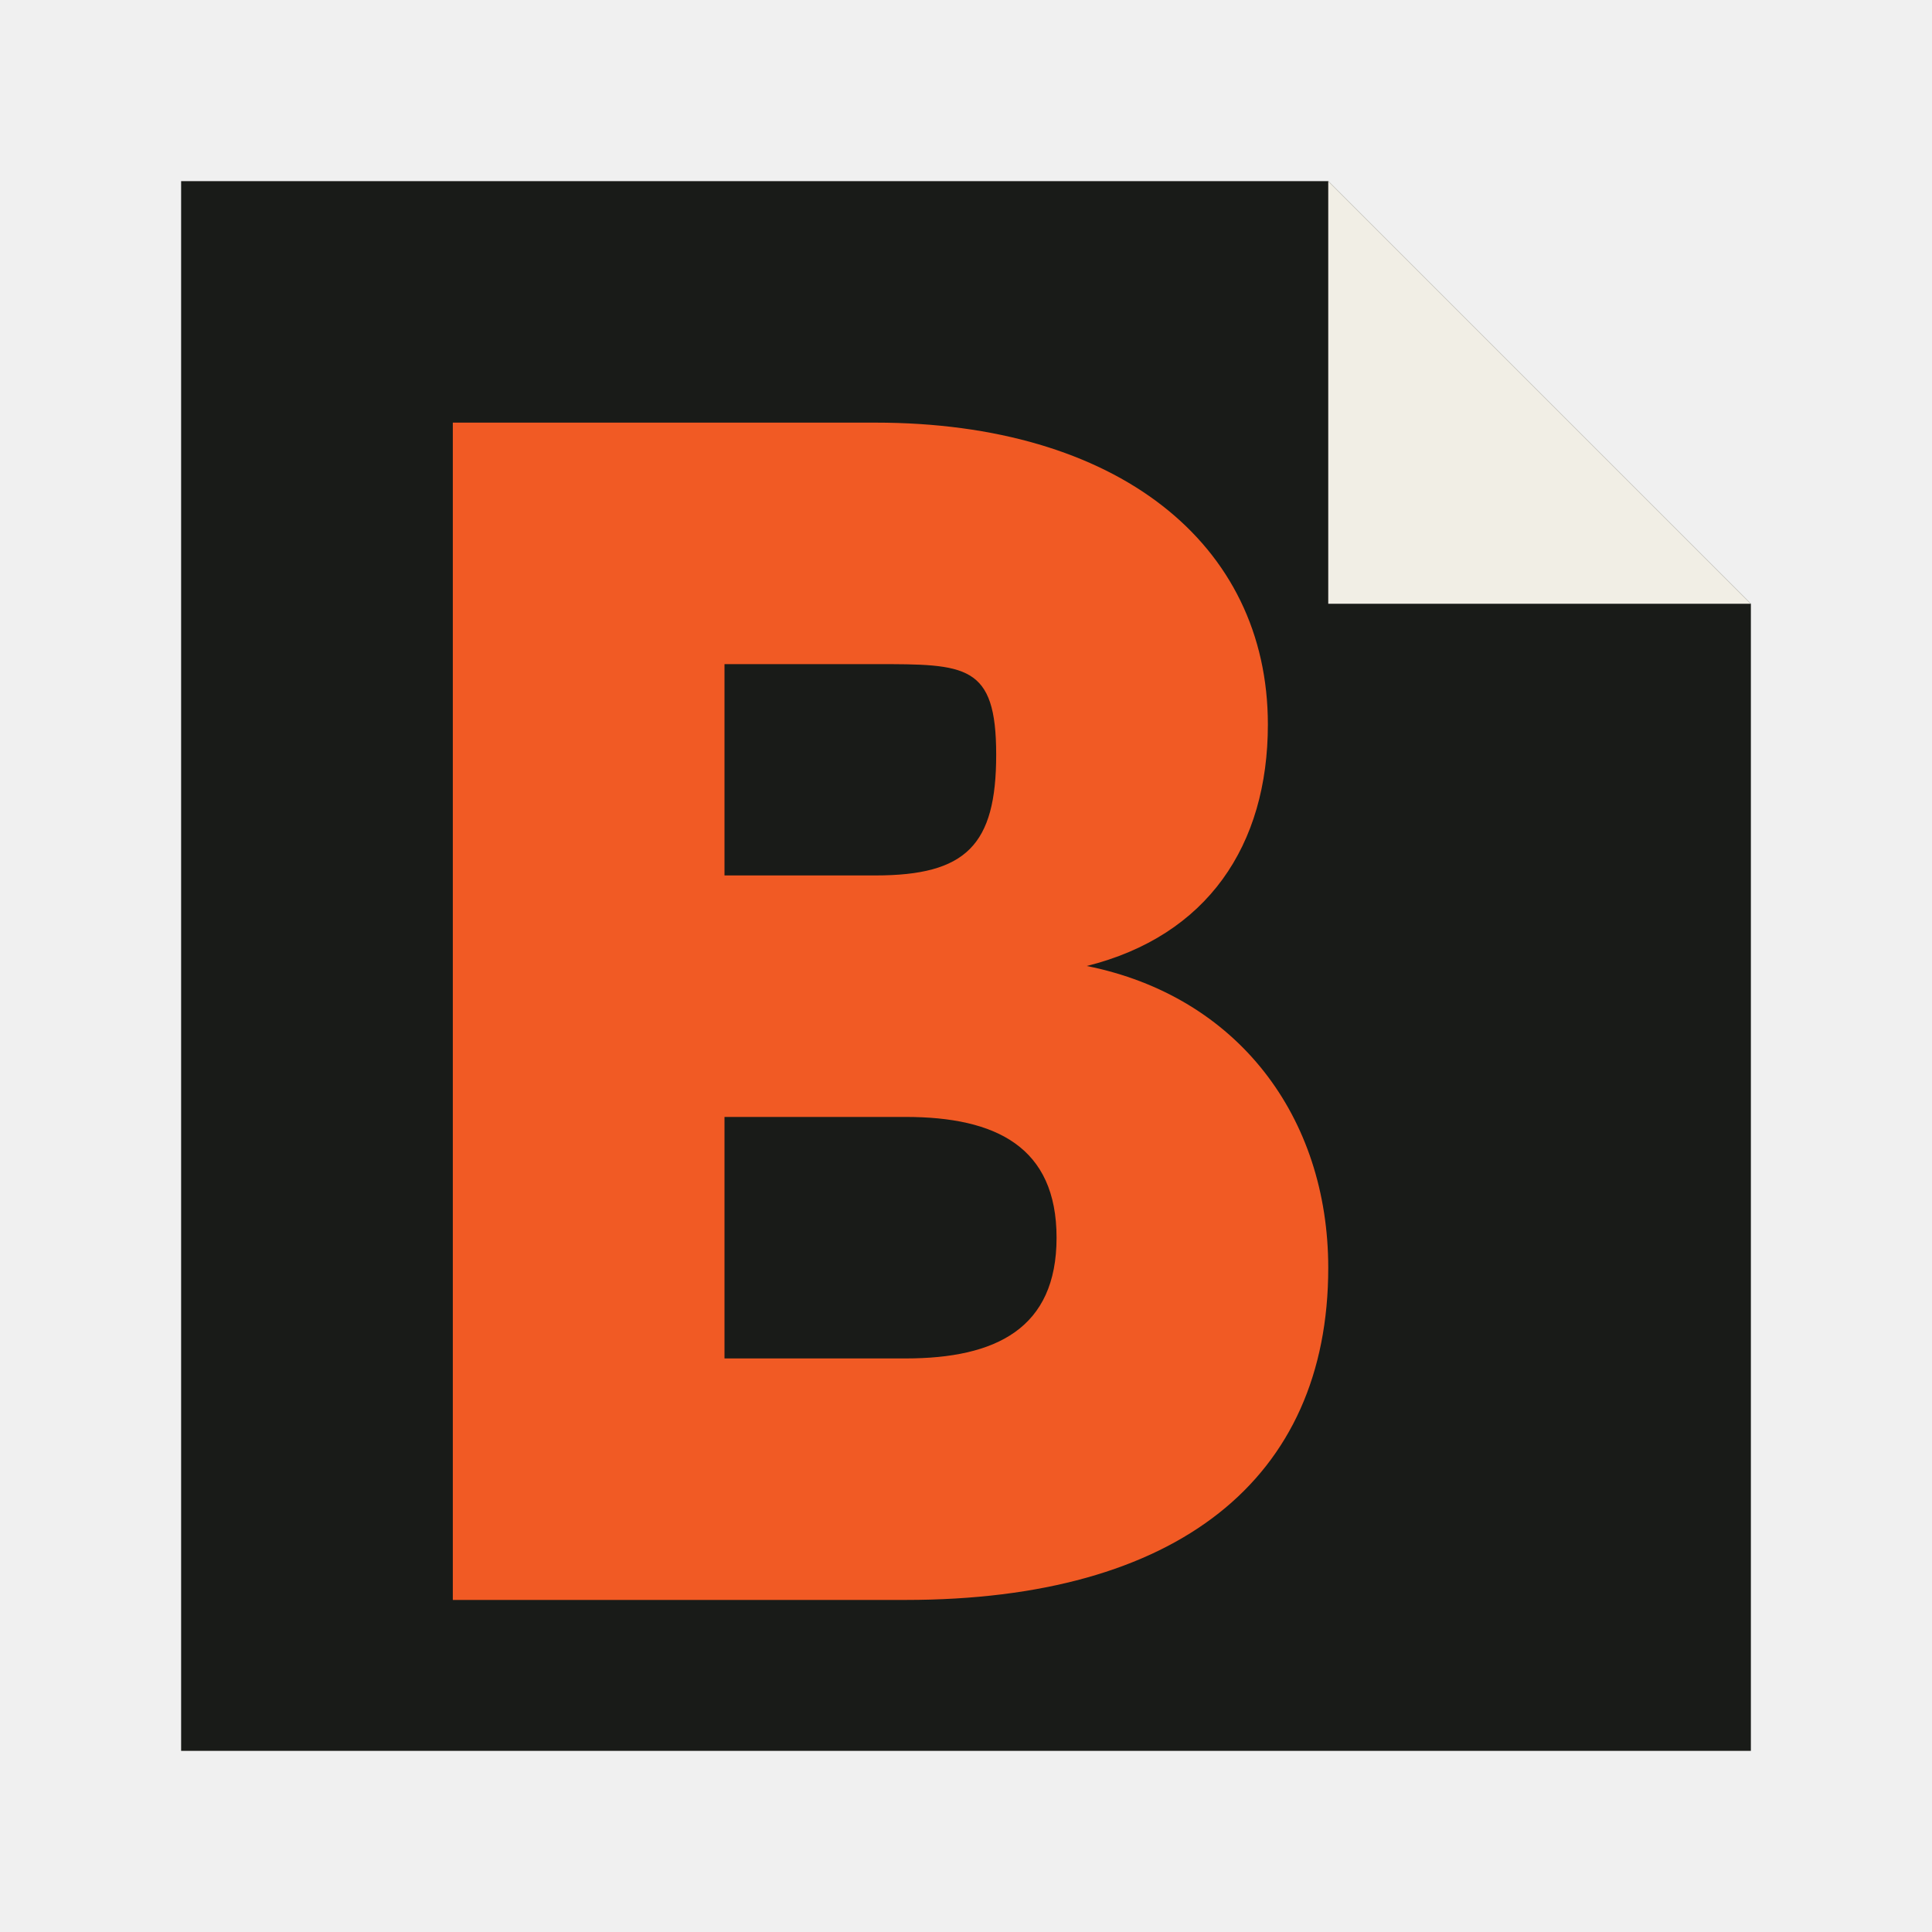
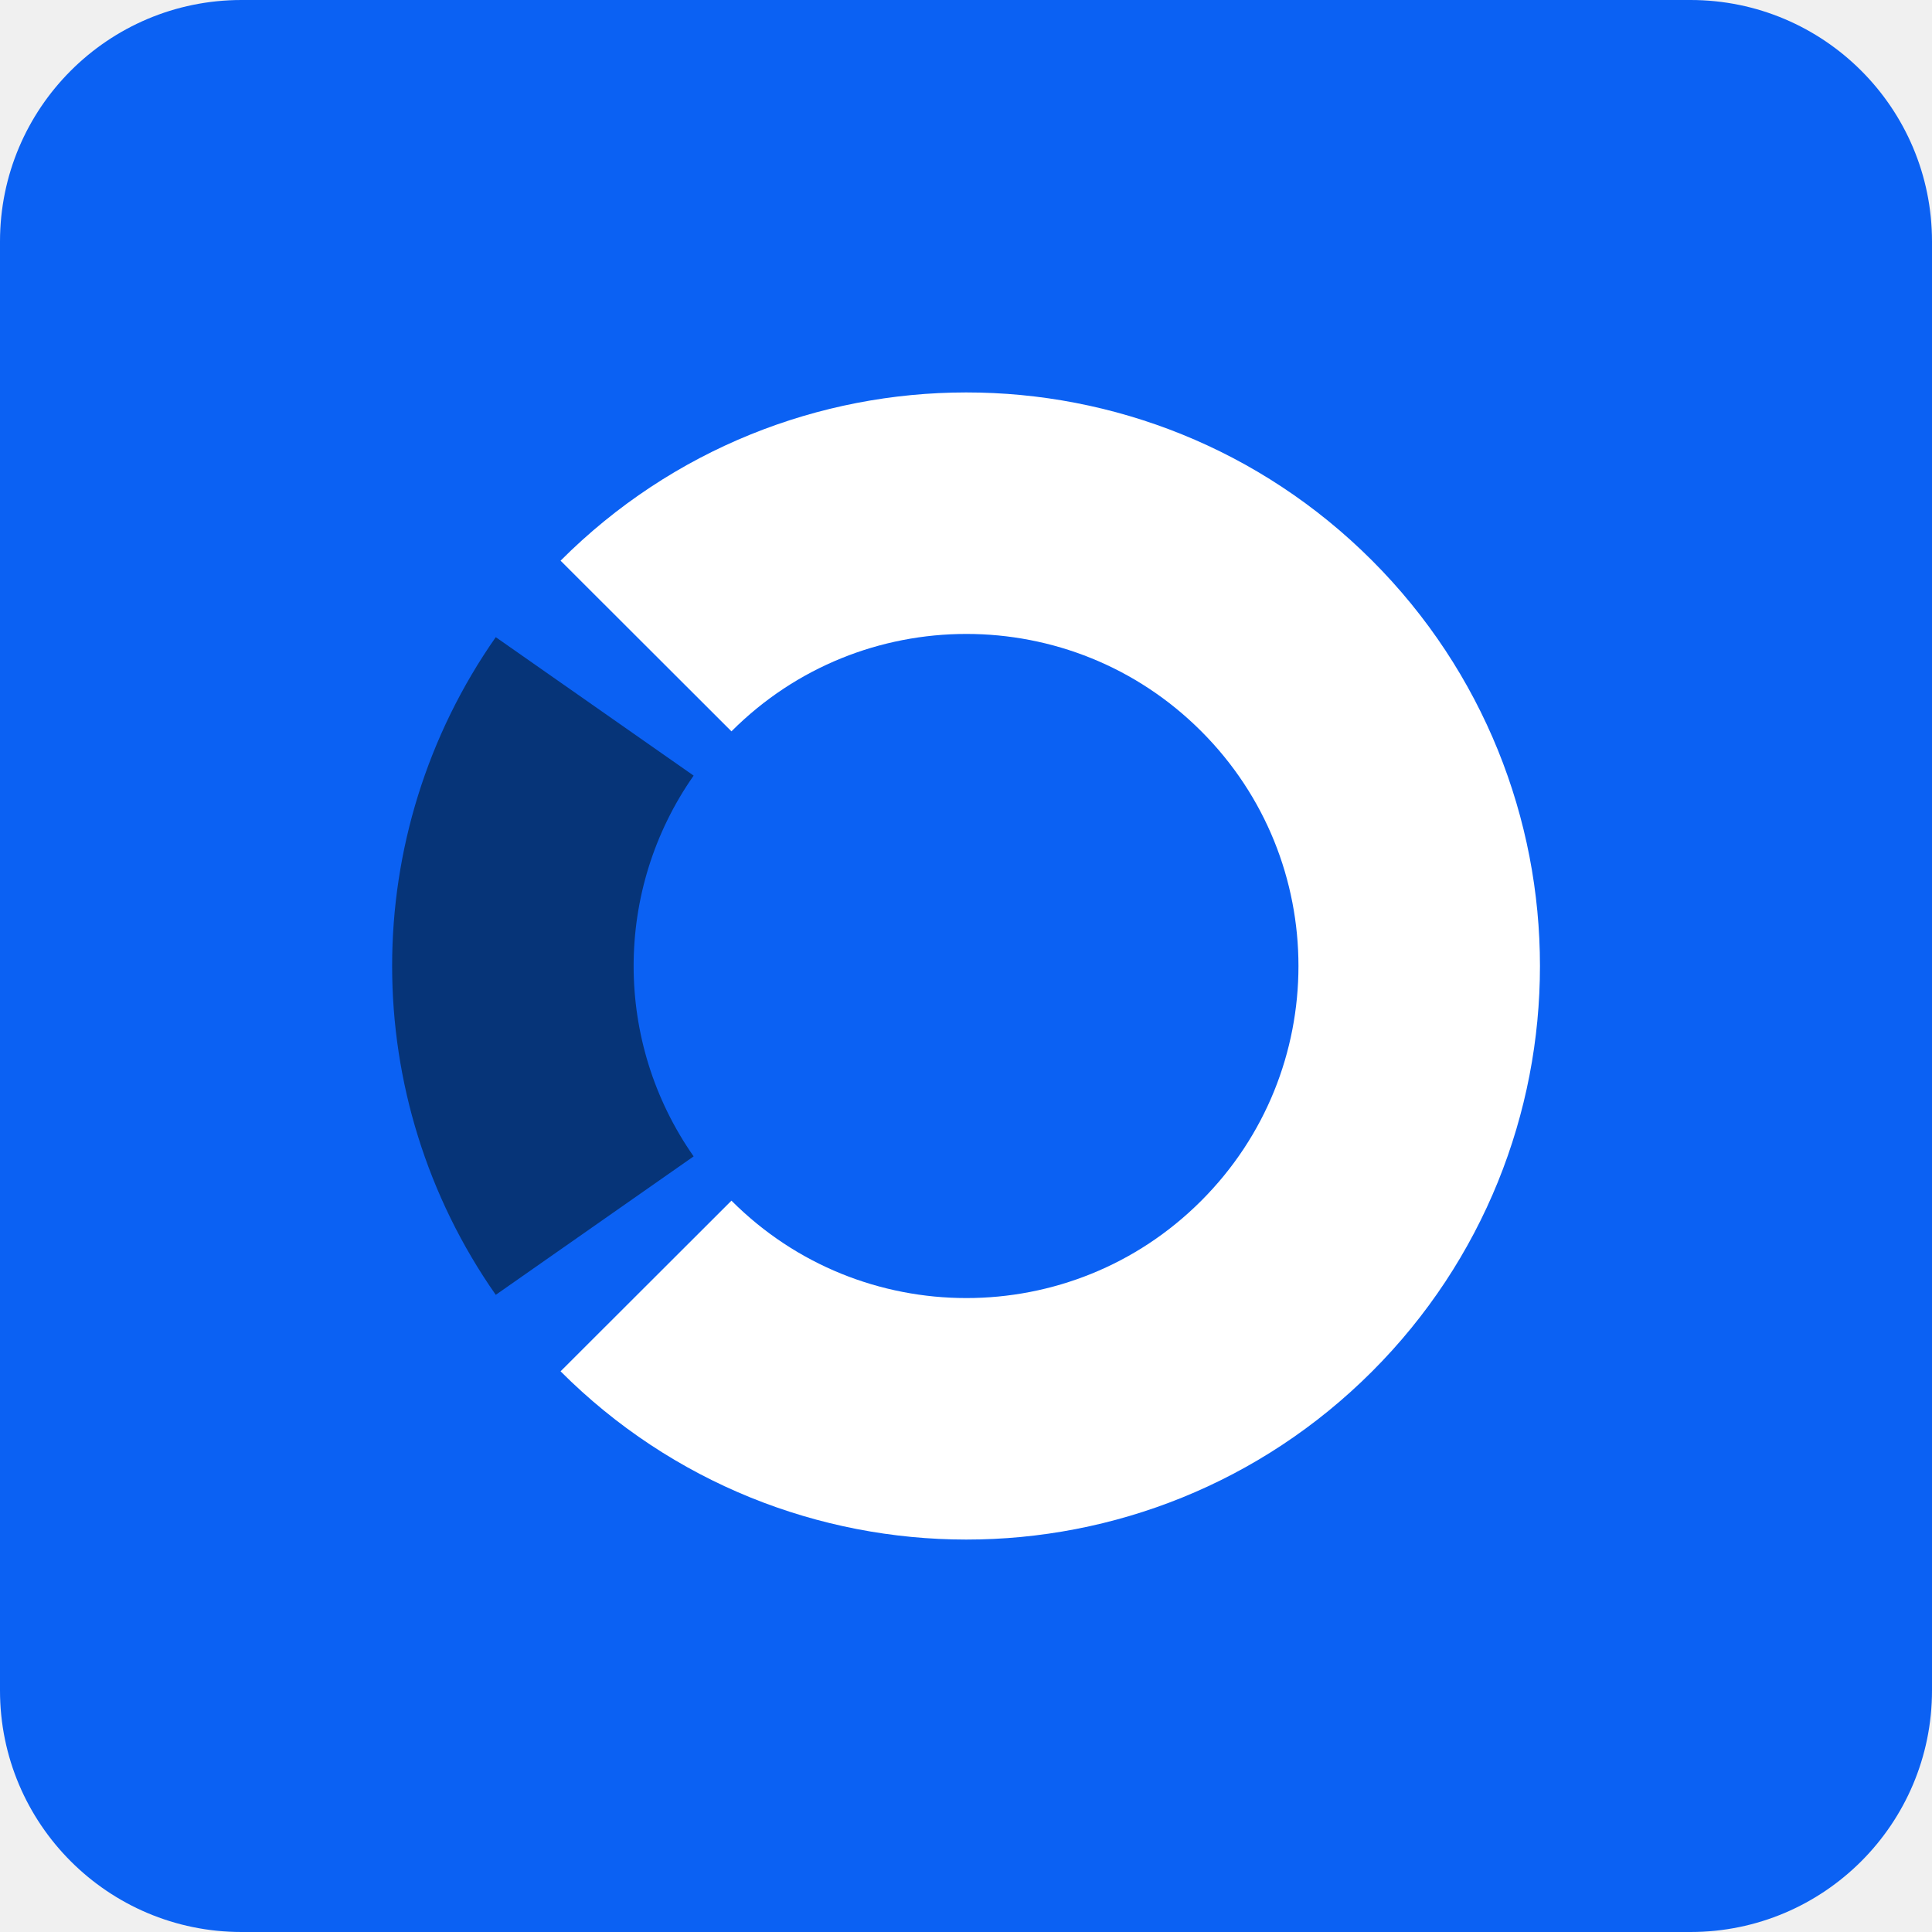
<svg xmlns="http://www.w3.org/2000/svg" viewBox="0 0 64 64">
-   <path fill="#191b18" d="M6 6h38l14 14v38H6z" />
-   <path fill="#f15a24" d="M15 14h14c8 0 13 4 13 10 0 4-2 7-6 8 5 1 8 5 8 10 0 7-5 11-14 11H15zm9 8v7h5c3 0 4-1 4-4s-1-3-4-3zm0 15v8h6c3 0 5-1 5-4s-2-4-5-4z" />
-   <path fill="#f1eee5" d="M44 6v14h14z" />
+   <rect width="64" height="64" rx="8" fill="#0b61f3" />
+   <path d="M21.4 21.4A15 15 0 1 1 21.4 42.6" fill="none" stroke="#fff" stroke-width="8" />
+   <path d="M19.7 40.6A15 15 0 0 1 19.7 23.4" fill="none" stroke="#063478" stroke-width="8" />
</svg>
